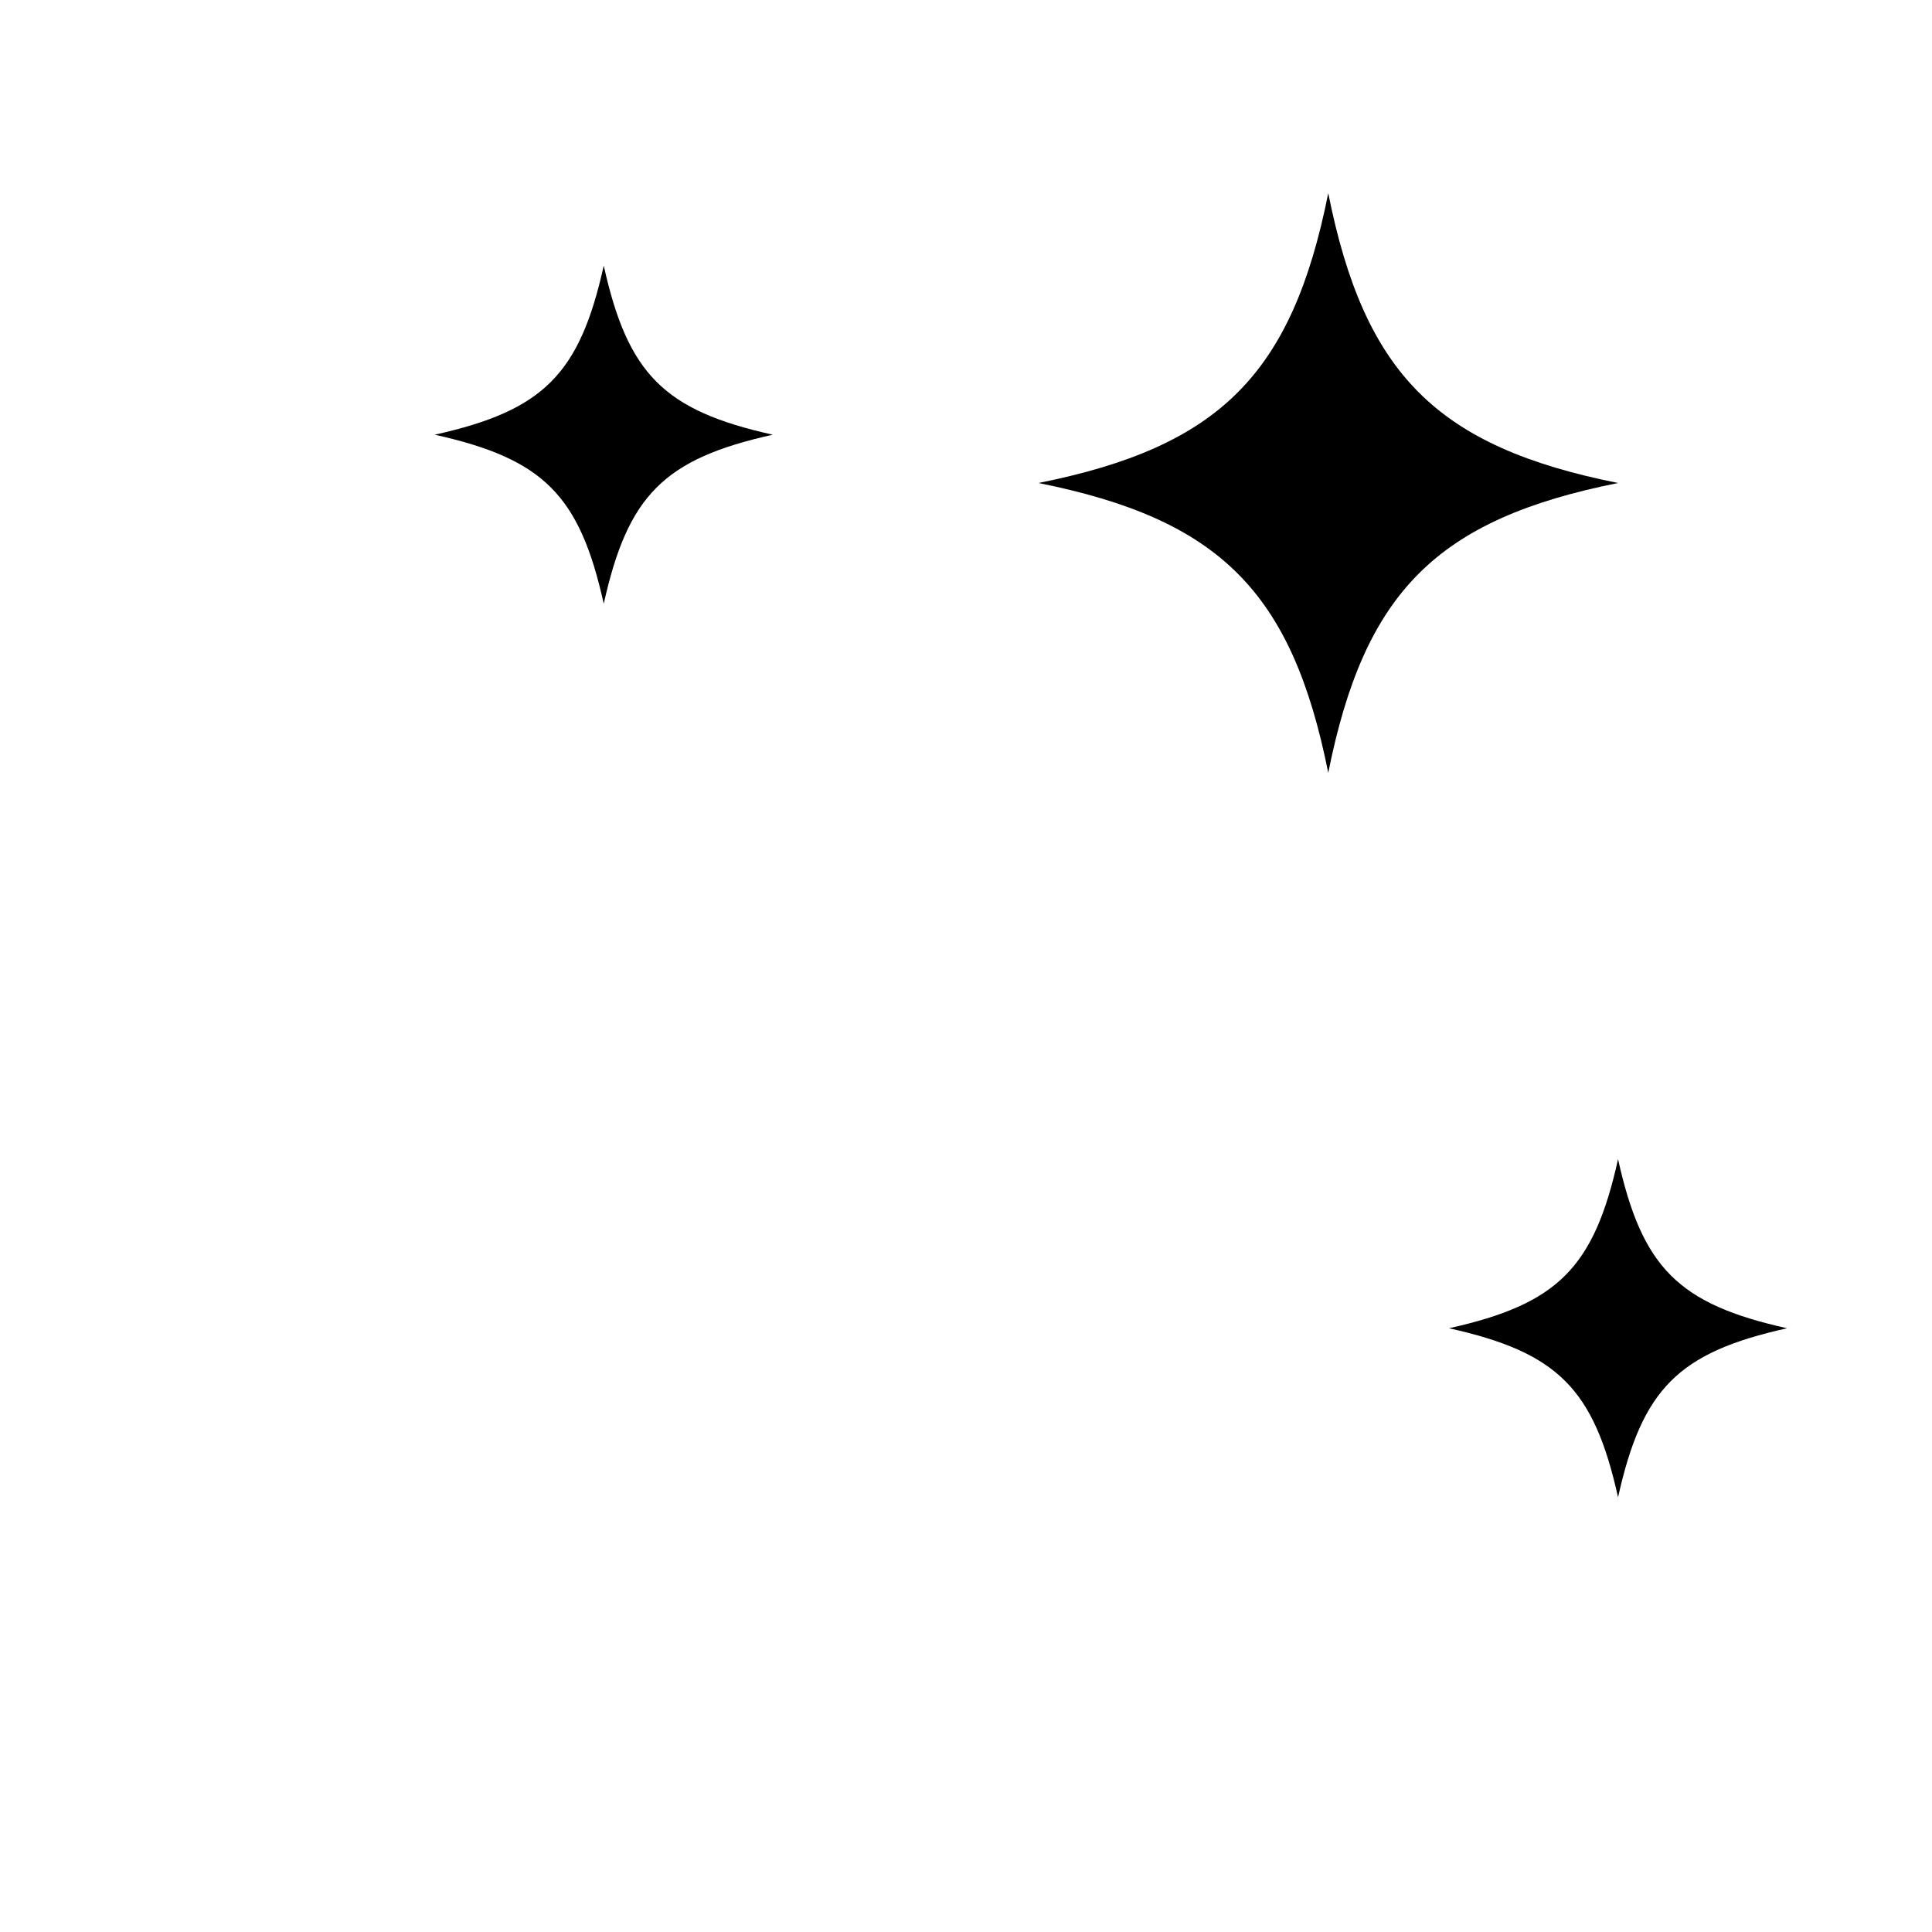
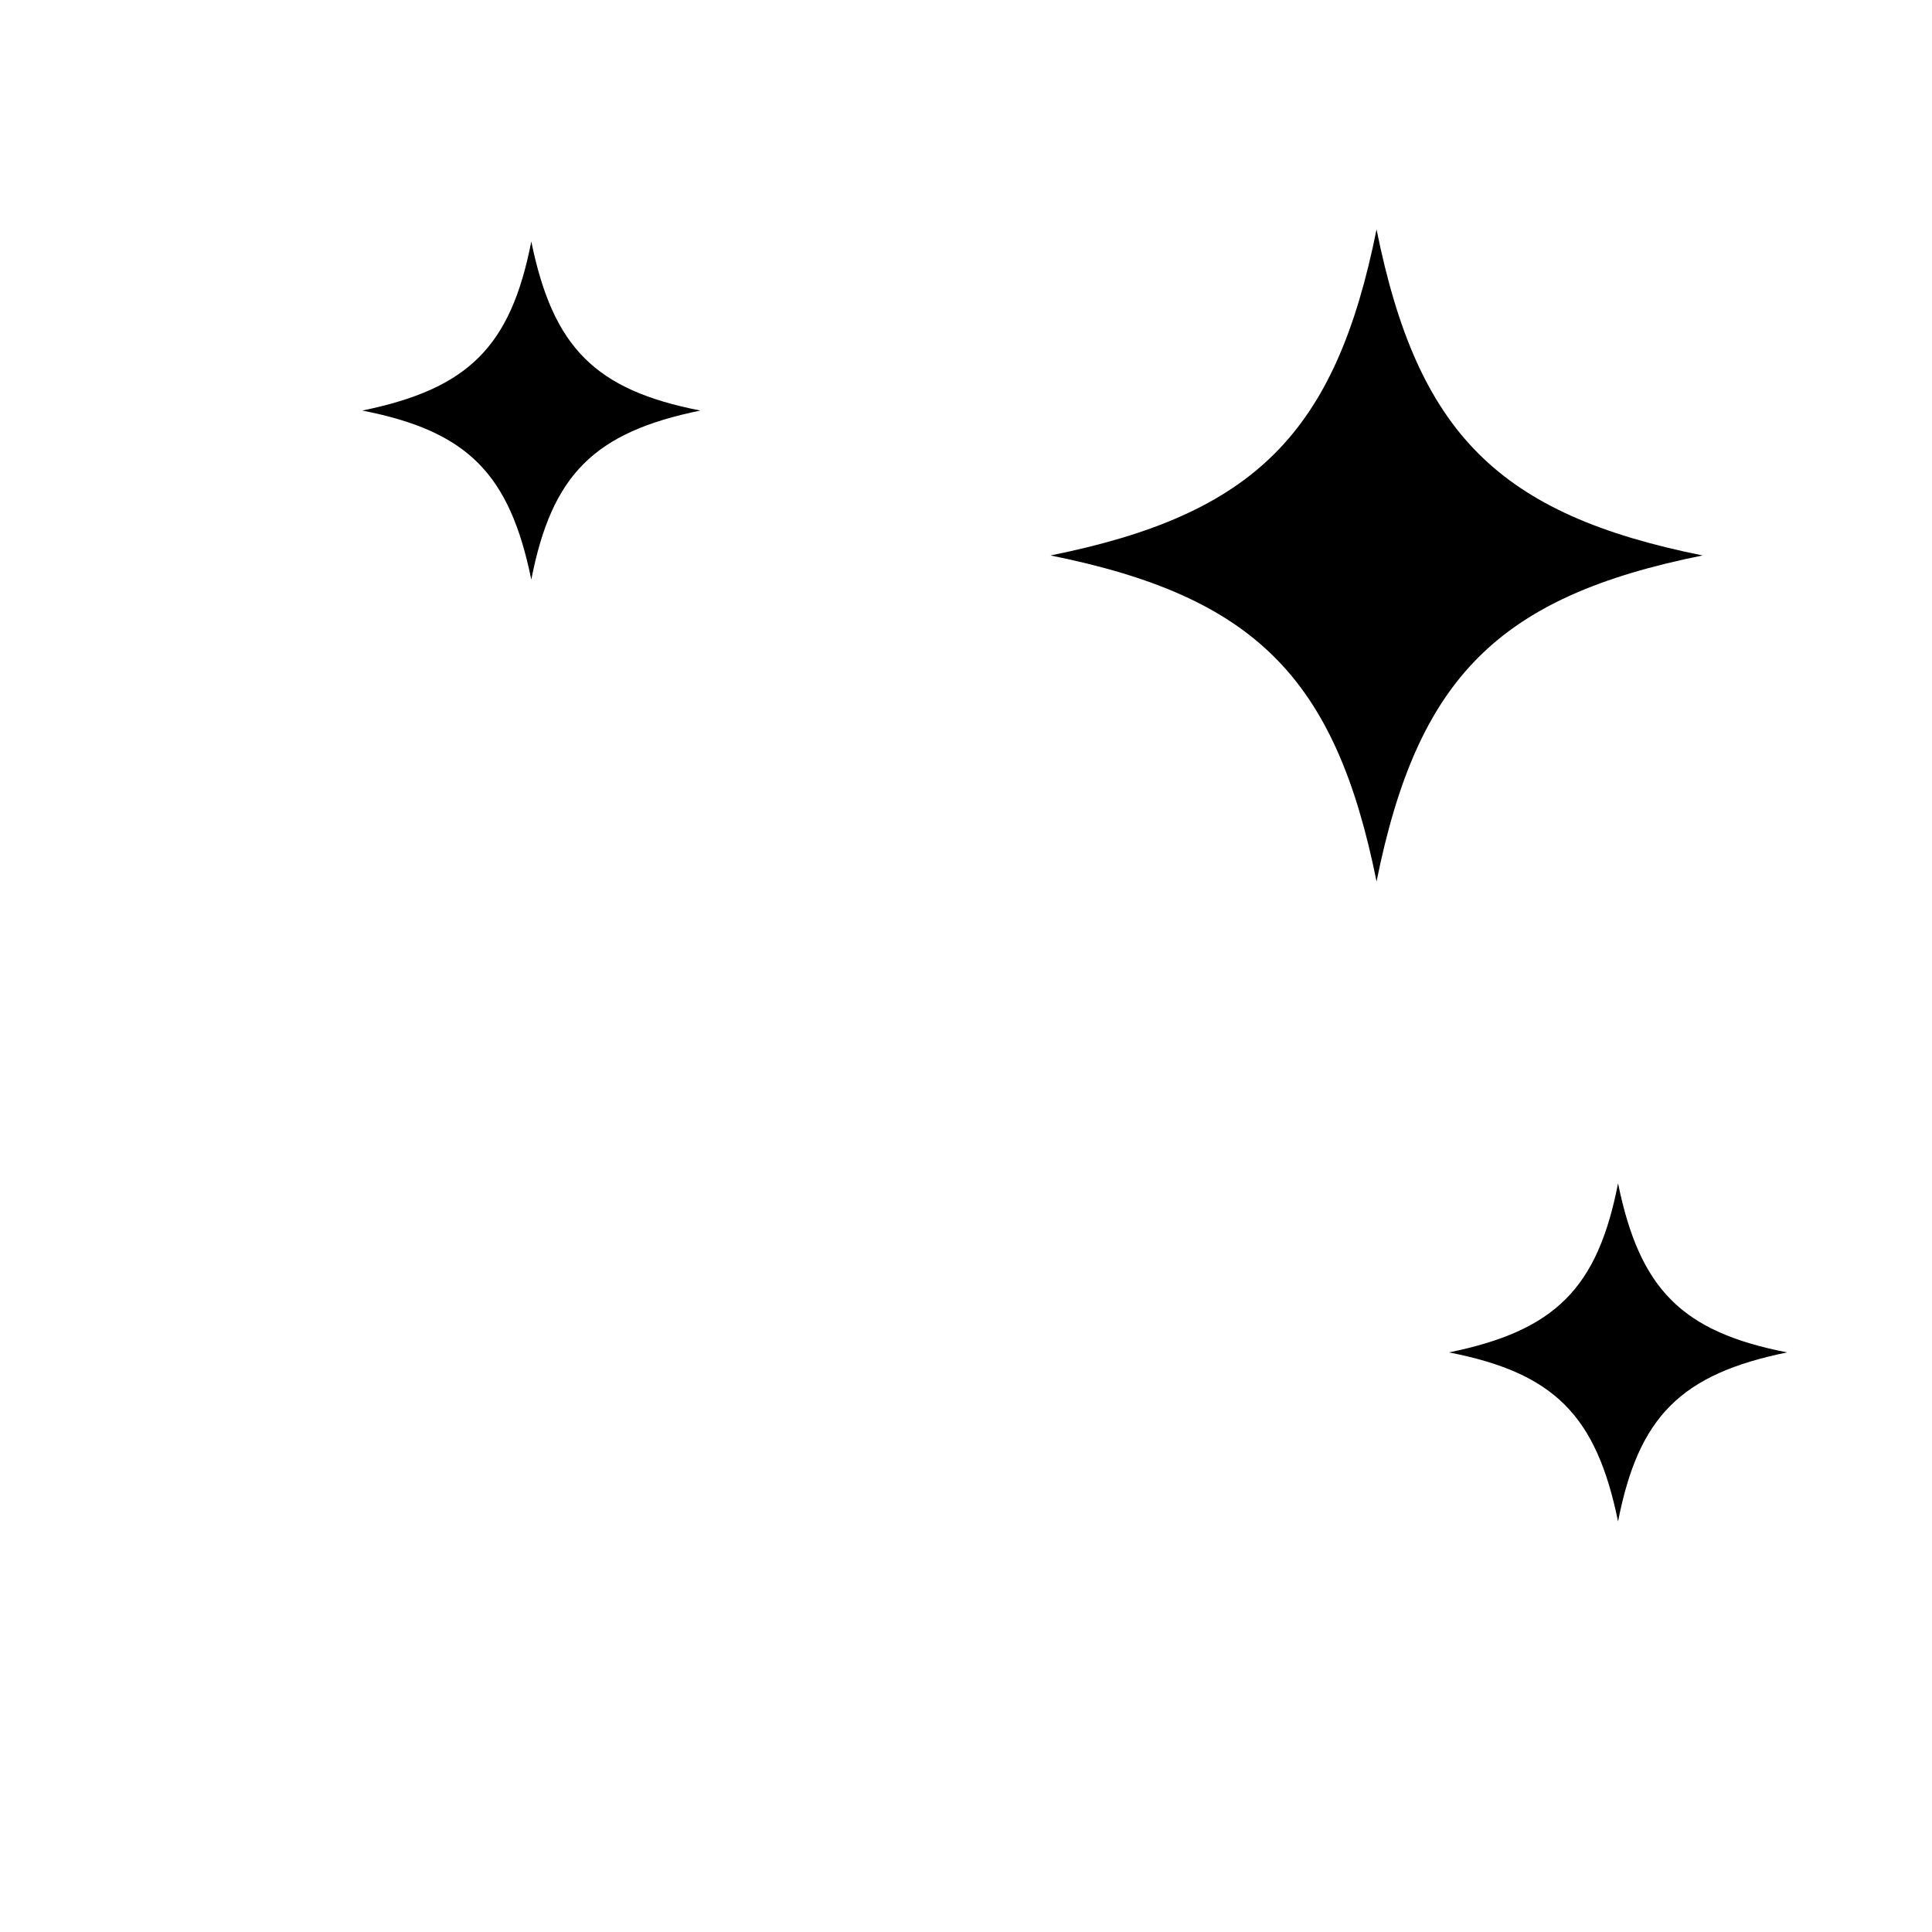
<svg xmlns="http://www.w3.org/2000/svg" viewBox="0 0 16 16">
  <g class="ink">
-     <path d="M2.2 13.8 10 6" fill="none" stroke-width="1.9" />
-     <path d="M11 1.6c.3 1.5.9 2.1 2.4 2.4-1.5.3-2.1.9-2.4 2.4-.3-1.5-.9-2.1-2.4-2.4 1.5-.3 2.1-.9 2.4-2.4Z" />
+     <path d="M2.4 13.6 6.4 9.6" fill="none" stroke-width="2" />
+     <path d="M7.9 8.1 8.5 7.5" fill="none" stroke-width="2" />
+     <path d="M11.4 1.9c.34 1.69 1.01 2.36 2.7 2.7-1.69.34-2.36 1.01-2.7 2.7-.34-1.69-1.01-2.36-2.7-2.7 1.69-.34 2.36-1.01 2.7-2.7Z" />
  </g>
  <g class="shade">
-     <path d="M5 2.2c.2.9.5 1.2 1.4 1.4-.9.2-1.2.5-1.4 1.4-.2-.9-.5-1.2-1.4-1.4.9-.2 1.2-.5 1.4-1.4ZM13.4 9.6c.2.9.5 1.2 1.4 1.4-.9.2-1.2.5-1.4 1.4-.2-.9-.5-1.2-1.4-1.4.9-.2 1.2-.5 1.4-1.4Z" />
+     <path d="M4.4 2c.18.88.53 1.23 1.4 1.4-.88.18-1.23.53-1.4 1.4-.18-.88-.53-1.23-1.4-1.4.88-.18 1.23-.53 1.4-1.4ZM13.4 9.8c.18.88.53 1.23 1.4 1.4-.88.18-1.23.53-1.4 1.4-.18-.88-.53-1.23-1.4-1.4.88-.18 1.23-.53 1.4-1.4Z" />
  </g>
</svg>
